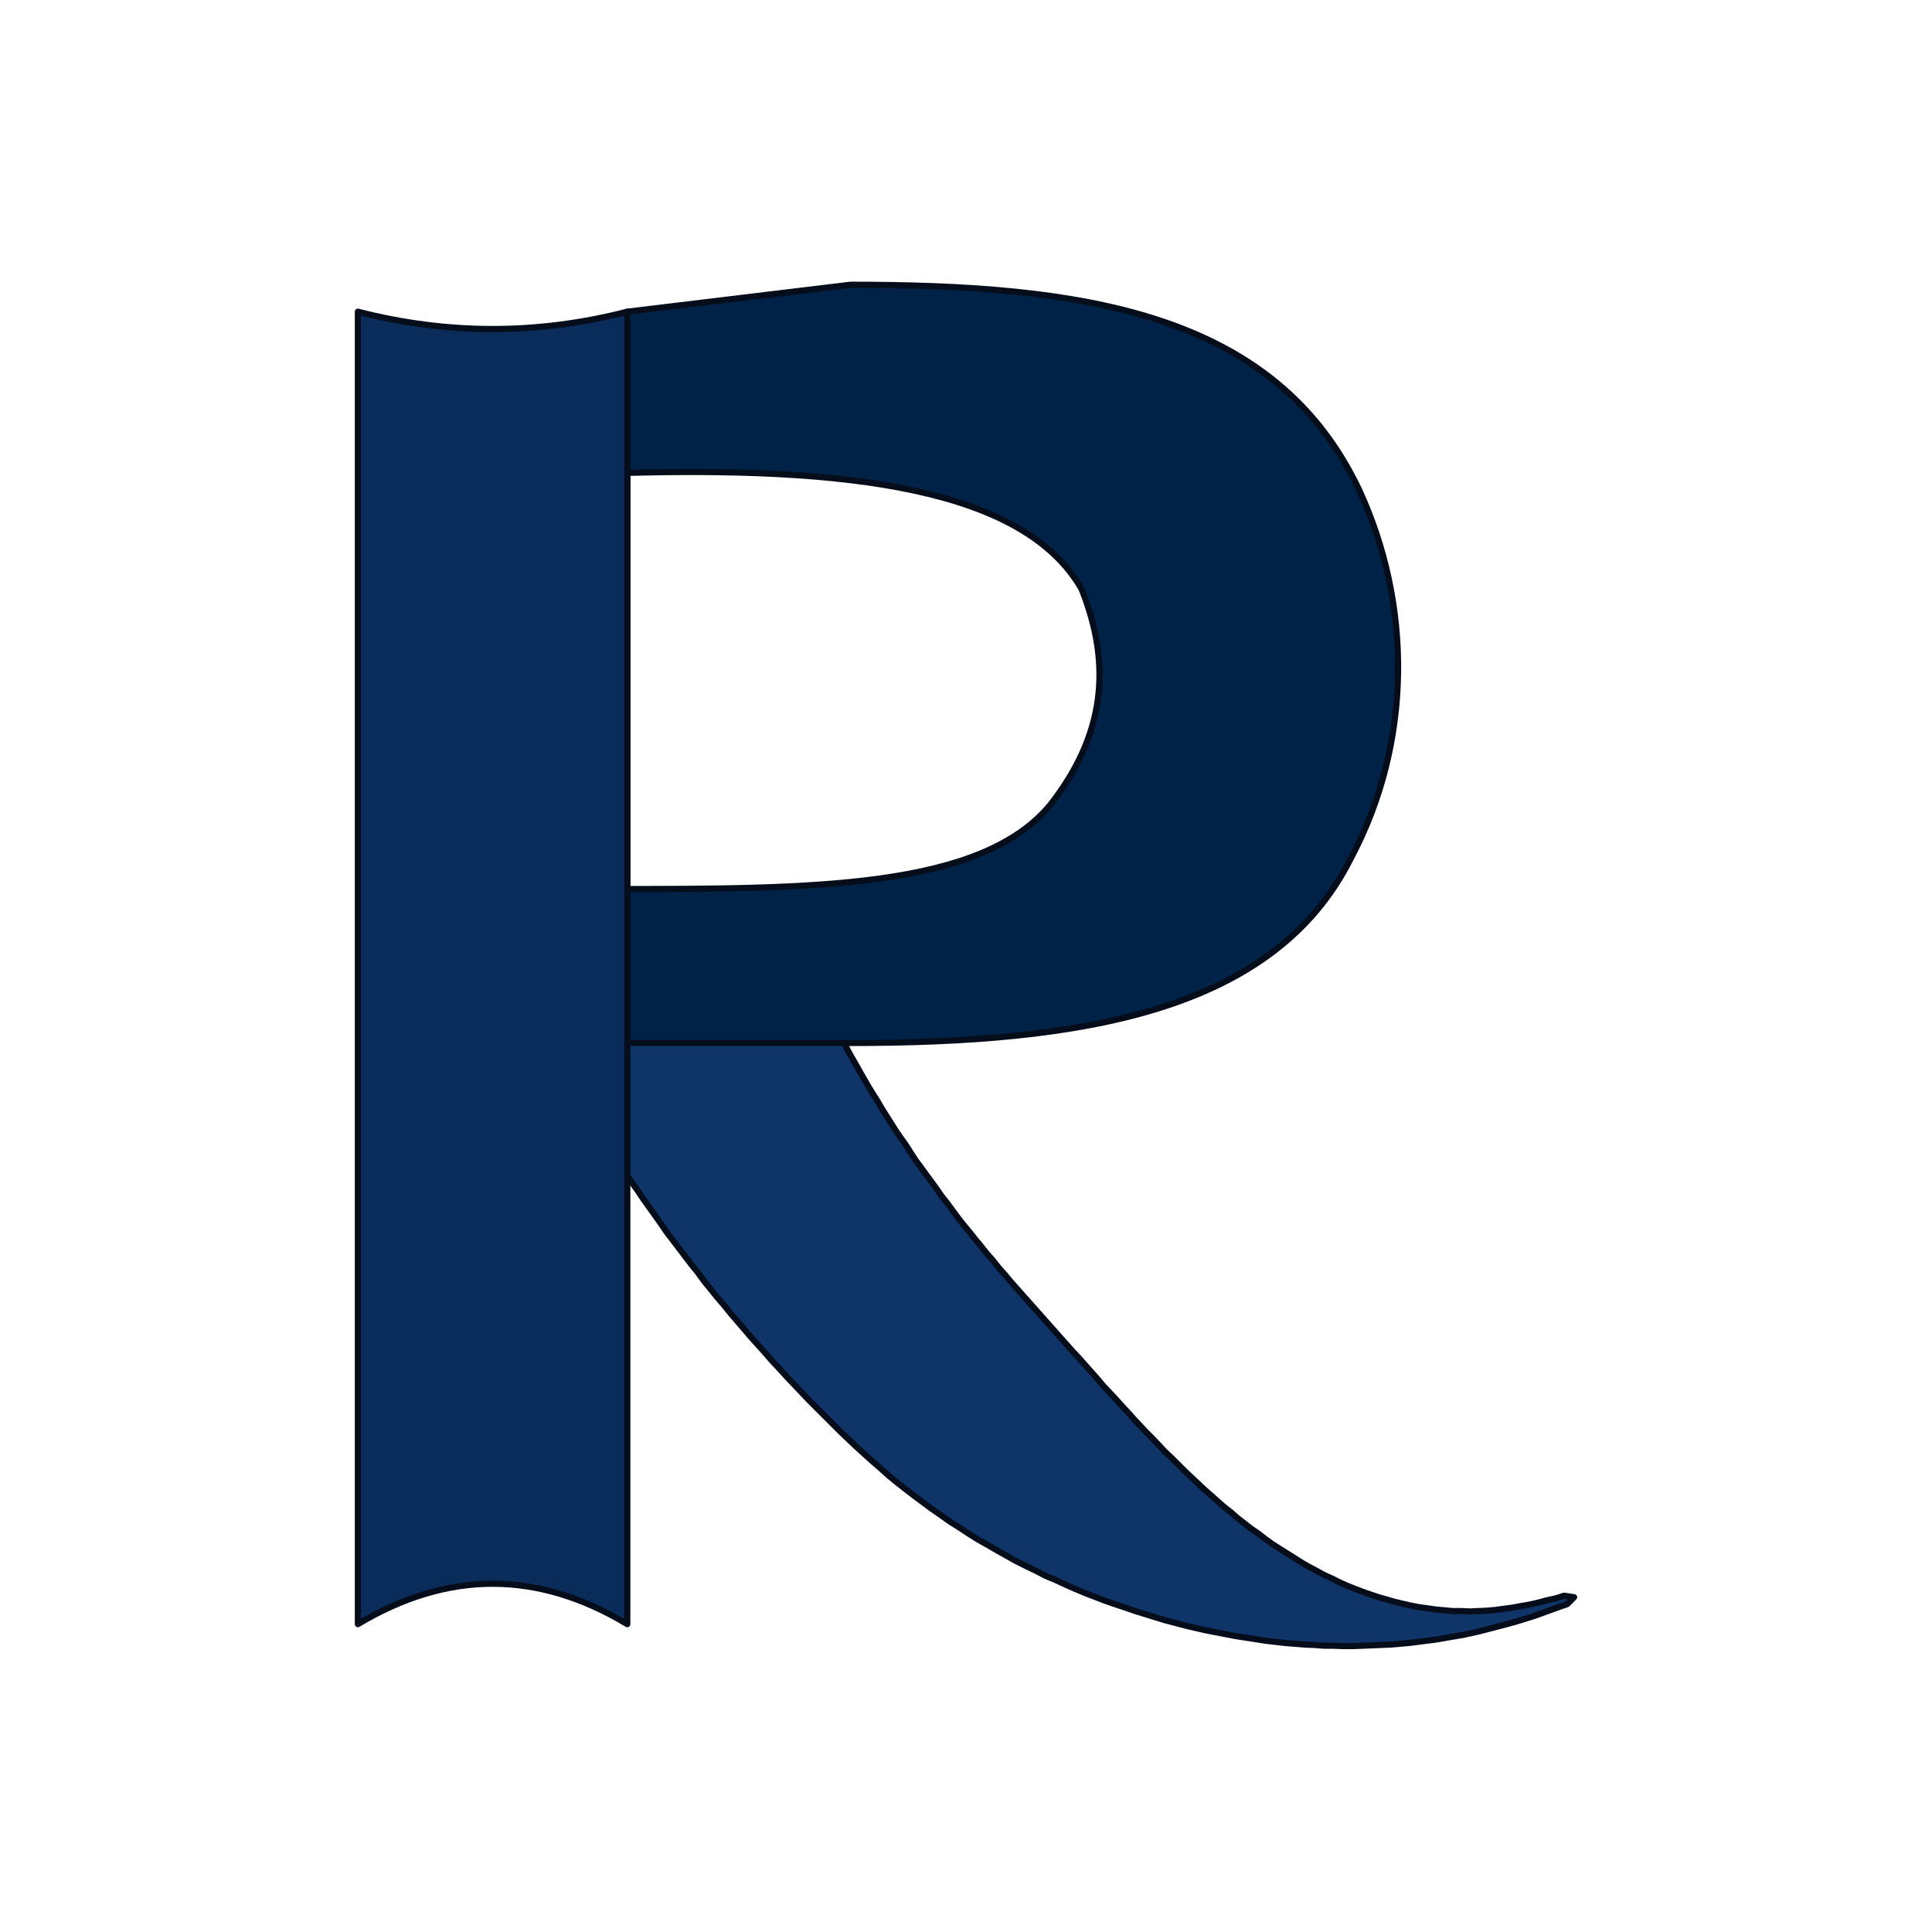
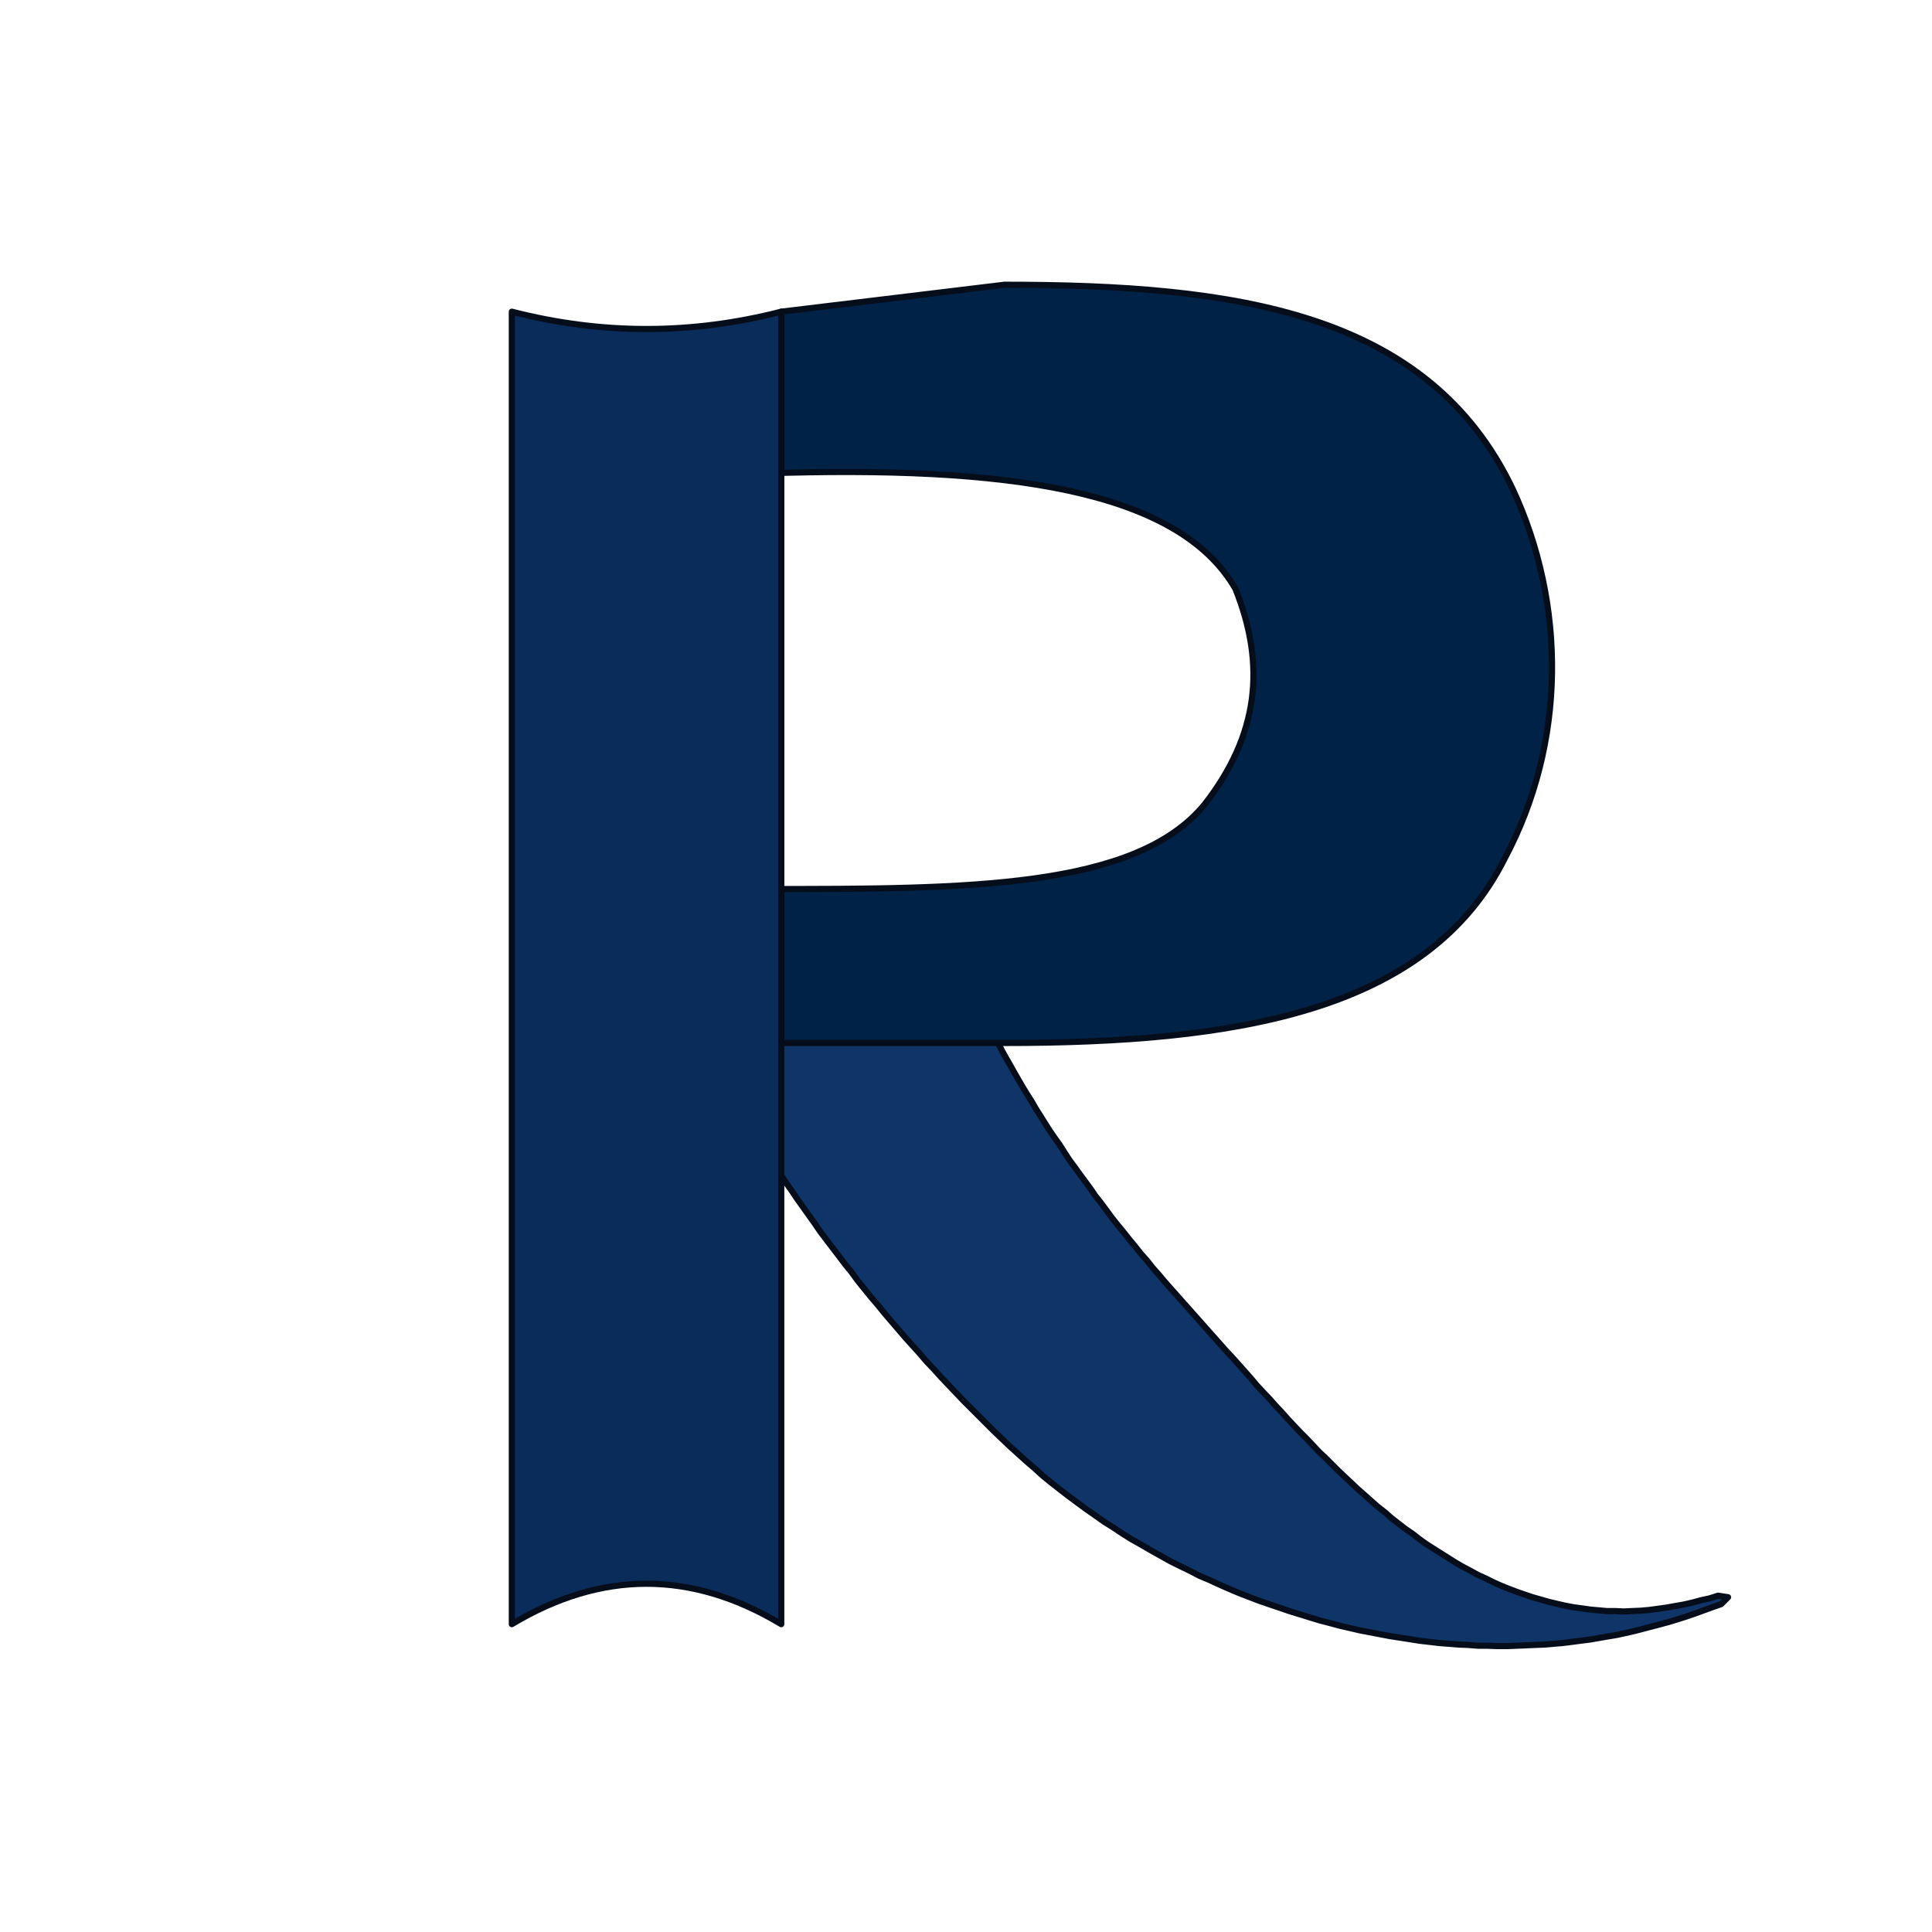
<svg xmlns="http://www.w3.org/2000/svg" viewBox="0 0 512 512" width="512" height="512">
-   <g transform="translate(256,256) scale(1.02) translate(-330,-320)">
+   <g transform="translate(256,256) scale(1.02) translate(-290,-320)">
    <path d="M219.6,335.1 L220.6,337.2 L221.6,339.2 L222.6,341.2 L223.6,343.2 L224.7,345.3 L225.8,347.3 L226.9,349.4 L228.0,351.4 L229.1,353.5 L230.3,355.5 L231.5,357.6 L232.7,359.6 L234.0,361.7 L235.2,363.8 L236.5,365.9 L237.8,368.0 L239.2,370.1 L240.5,372.2 L241.9,374.3 L243.3,376.4 L244.8,378.5 L246.2,380.6 L247.7,382.7 L249.2,384.8 L250.7,386.9 L252.2,389.1 L253.8,391.2 L255.4,393.3 L257.0,395.4 L258.6,397.5 L260.3,399.6 L261.9,401.8 L263.6,403.9 L265.3,406.0 L267.1,408.1 L268.8,410.2 L270.6,412.3 L272.4,414.4 L274.2,416.5 L276.0,418.5 L277.9,420.6 L279.7,422.7 L281.6,424.7 L283.5,426.8 L285.4,428.8 L287.4,430.9 L289.3,432.9 L291.3,434.9 L293.3,436.9 L295.3,438.9 L297.3,440.9 L299.4,442.9 L301.4,444.8 L303.5,446.7 L305.6,448.6 L307.8,450.5 L309.9,452.4 L312.1,454.2 L314.4,456.0 L316.6,457.7 L318.9,459.4 L321.2,461.1 L323.5,462.7 L325.9,464.4 L328.3,465.9 L330.7,467.5 L333.1,469.0 L335.6,470.4 L338.0,471.8 L340.5,473.2 L343.0,474.6 L345.6,475.9 L348.1,477.1 L350.6,478.4 L353.2,479.5 L355.8,480.7 L358.3,481.8 L360.9,482.9 L363.5,483.9 L366.1,484.9 L368.7,485.8 L371.4,486.7 L374.0,487.6 L376.6,488.4 L379.2,489.2 L381.8,490.0 L384.5,490.7 L387.1,491.4 L389.7,492.0 L392.3,492.6 L394.9,493.1 L397.5,493.6 L400.1,494.1 L402.7,494.5 L405.3,494.9 L407.8,495.3 L410.4,495.6 L413.0,495.9 L415.5,496.1 L418.0,496.3 L420.5,496.4 L423.1,496.6 L425.5,496.6 L428.0,496.7 L430.5,496.7 L433.0,496.6 L435.4,496.5 L437.8,496.4 L440.2,496.3 L442.6,496.1 L445.0,495.9 L447.4,495.6 L449.7,495.3 L452.1,495.0 L454.4,494.6 L456.7,494.2 L459.1,493.8 L461.4,493.3 L463.6,492.8 L465.9,492.2 L468.2,491.6 L470.5,491.0 L472.7,490.4 L475.0,489.7 L477.2,489.0 L479.5,488.2 L481.7,487.4 L483.9,486.6 L486.2,485.8 L488.0,484.0 L488.0,484.0 L485.4,483.6 L483.2,484.3 L480.9,484.8 L478.7,485.4 L476.5,485.9 L474.2,486.3 L472.0,486.7 L469.8,487.0 L467.6,487.3 L465.4,487.5 L463.1,487.6 L460.9,487.7 L458.7,487.6 L456.5,487.6 L454.3,487.4 L452.1,487.2 L450.0,486.9 L447.8,486.6 L445.7,486.2 L443.5,485.7 L441.4,485.2 L439.3,484.6 L437.2,484.0 L435.1,483.3 L433.1,482.6 L431.0,481.8 L429.0,481.0 L427.0,480.1 L425.0,479.1 L423.0,478.2 L421.0,477.1 L419.1,476.1 L417.2,475.0 L415.3,473.8 L413.4,472.6 L411.5,471.4 L409.6,470.2 L407.8,468.9 L406.0,467.5 L404.1,466.2 L402.3,464.8 L400.5,463.4 L398.8,461.9 L397.0,460.5 L395.3,459.0 L393.5,457.4 L391.8,455.9 L390.1,454.3 L388.4,452.7 L386.7,451.1 L385.1,449.5 L383.4,447.8 L381.7,446.2 L380.1,444.5 L378.5,442.8 L376.8,441.1 L375.2,439.4 L373.6,437.7 L372.0,435.9 L370.4,434.2 L368.8,432.4 L367.1,430.6 L365.5,428.9 L364.0,427.1 L362.4,425.3 L360.8,423.5 L359.2,421.7 L357.6,420.0 L356.0,418.2 L354.4,416.4 L352.8,414.6 L351.2,412.8 L349.6,411.0 L348.0,409.2 L346.4,407.4 L344.8,405.6 L343.2,403.8 L341.6,402.0 L340.1,400.2 L338.5,398.4 L337.0,396.5 L335.4,394.7 L333.9,392.8 L332.4,391.0 L330.9,389.1 L329.4,387.3 L327.9,385.4 L326.5,383.5 L325.1,381.6 L323.6,379.7 L322.3,377.8 L320.9,375.9 L319.5,374.0 L318.2,372.2 L316.8,370.3 L315.5,368.3 L314.3,366.4 L313.0,364.6 L311.7,362.7 L310.5,360.8 L309.3,358.9 L308.1,357.0 L307.0,355.1 L305.8,353.2 L304.7,351.4 L303.6,349.5 L302.5,347.6 L301.5,345.8 L300.4,343.9 L299.4,342.1 L298.5,340.3 L297.5,338.5 L296.6,336.7 L295.7,334.9 L294.8,333.2 L293.9,331.4 L293.1,329.7 L292.3,328.0 L291.5,326.3 L290.7,324.6 L290.0,323.0 L289.3,321.3 L288.6,319.7 L288.0,318.1 L287.4,316.5 L286.7,315.0 L286.2,313.4 L285.6,311.9 L285.0,310.4 L284.4,308.9 Z" fill="#0e3468" stroke="#060d1a" stroke-width="1.6" stroke-linejoin="round" />
    <path d="M242,150 L300,143 C360,143 410,150 432,196 C446,226 446,262 430,292 C410,332 360,340 300,340 L242,340 Z M238,192 C300,190 345,196 360,222 C368,242 366,260 352,278 C334,300 290,300 238,300 Z" fill="#002247" fill-rule="evenodd" stroke="#060d1a" stroke-width="1.6" stroke-linejoin="round" />
    <path d="M172,150 Q207,159 242,150 L242,491 Q207,470 172,491 Z" fill="#0a2c5a" stroke="#060d1a" stroke-width="1.6" stroke-linejoin="round" />
  </g>
</svg>
